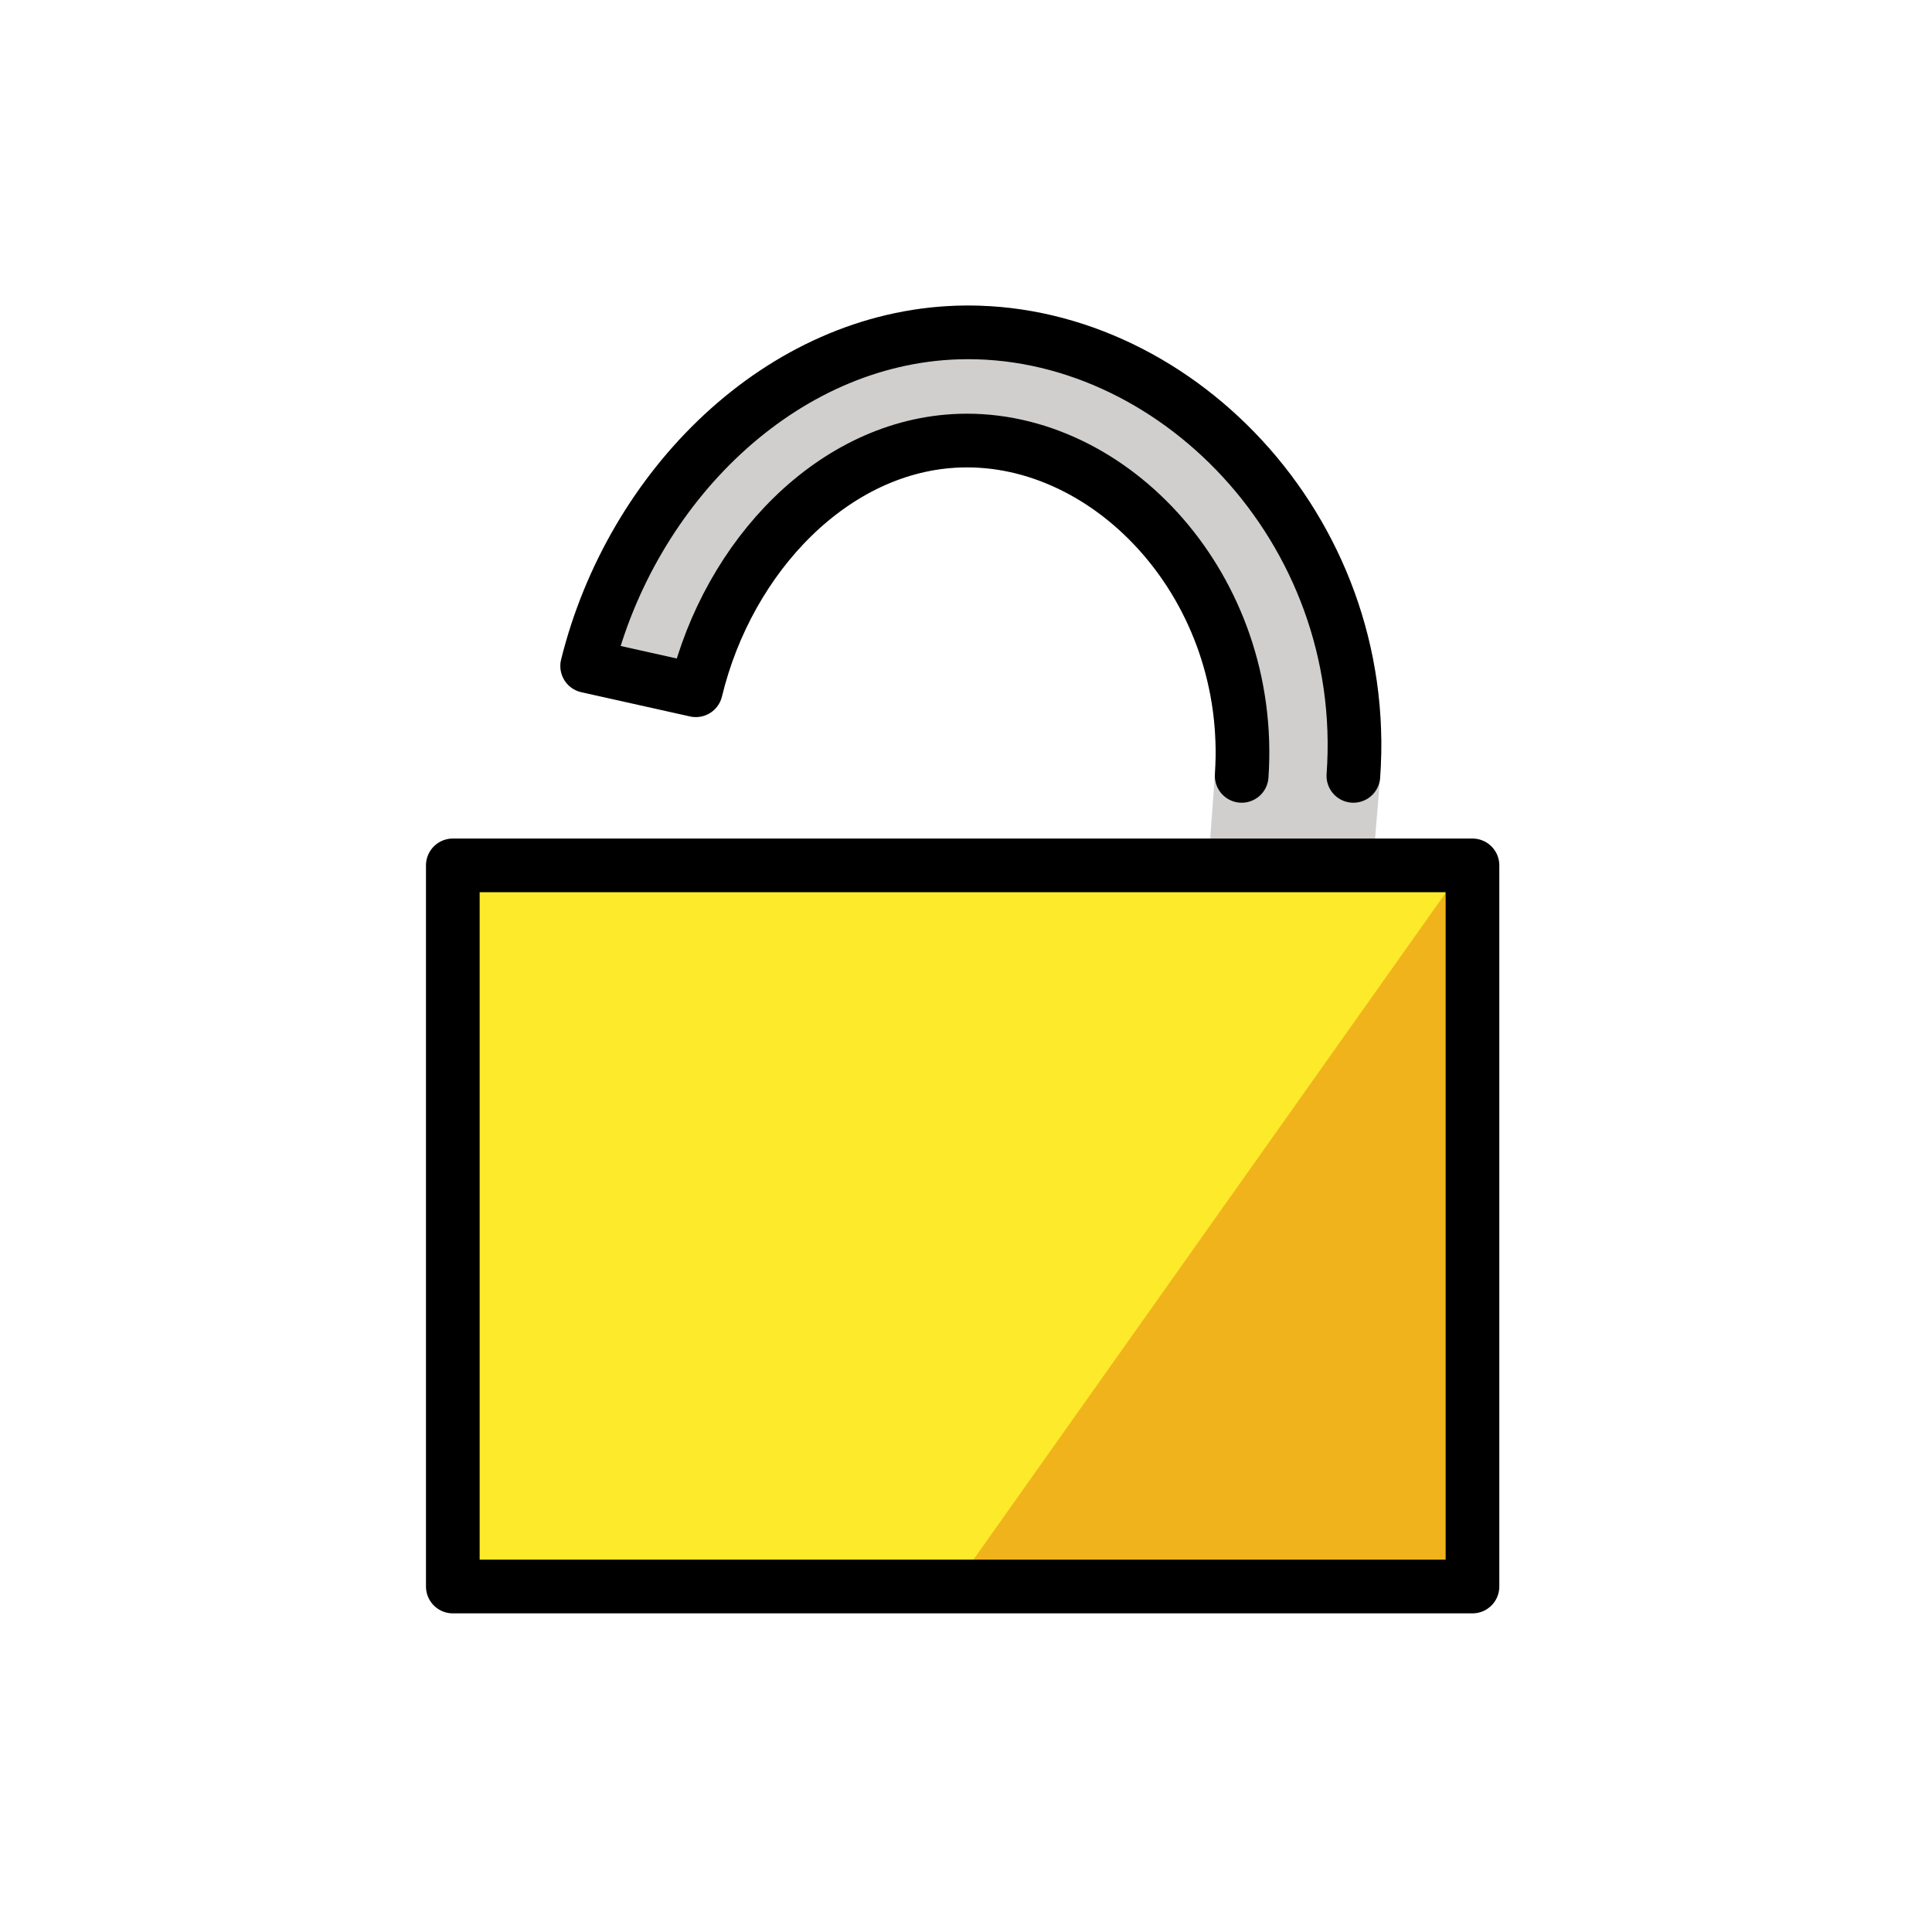
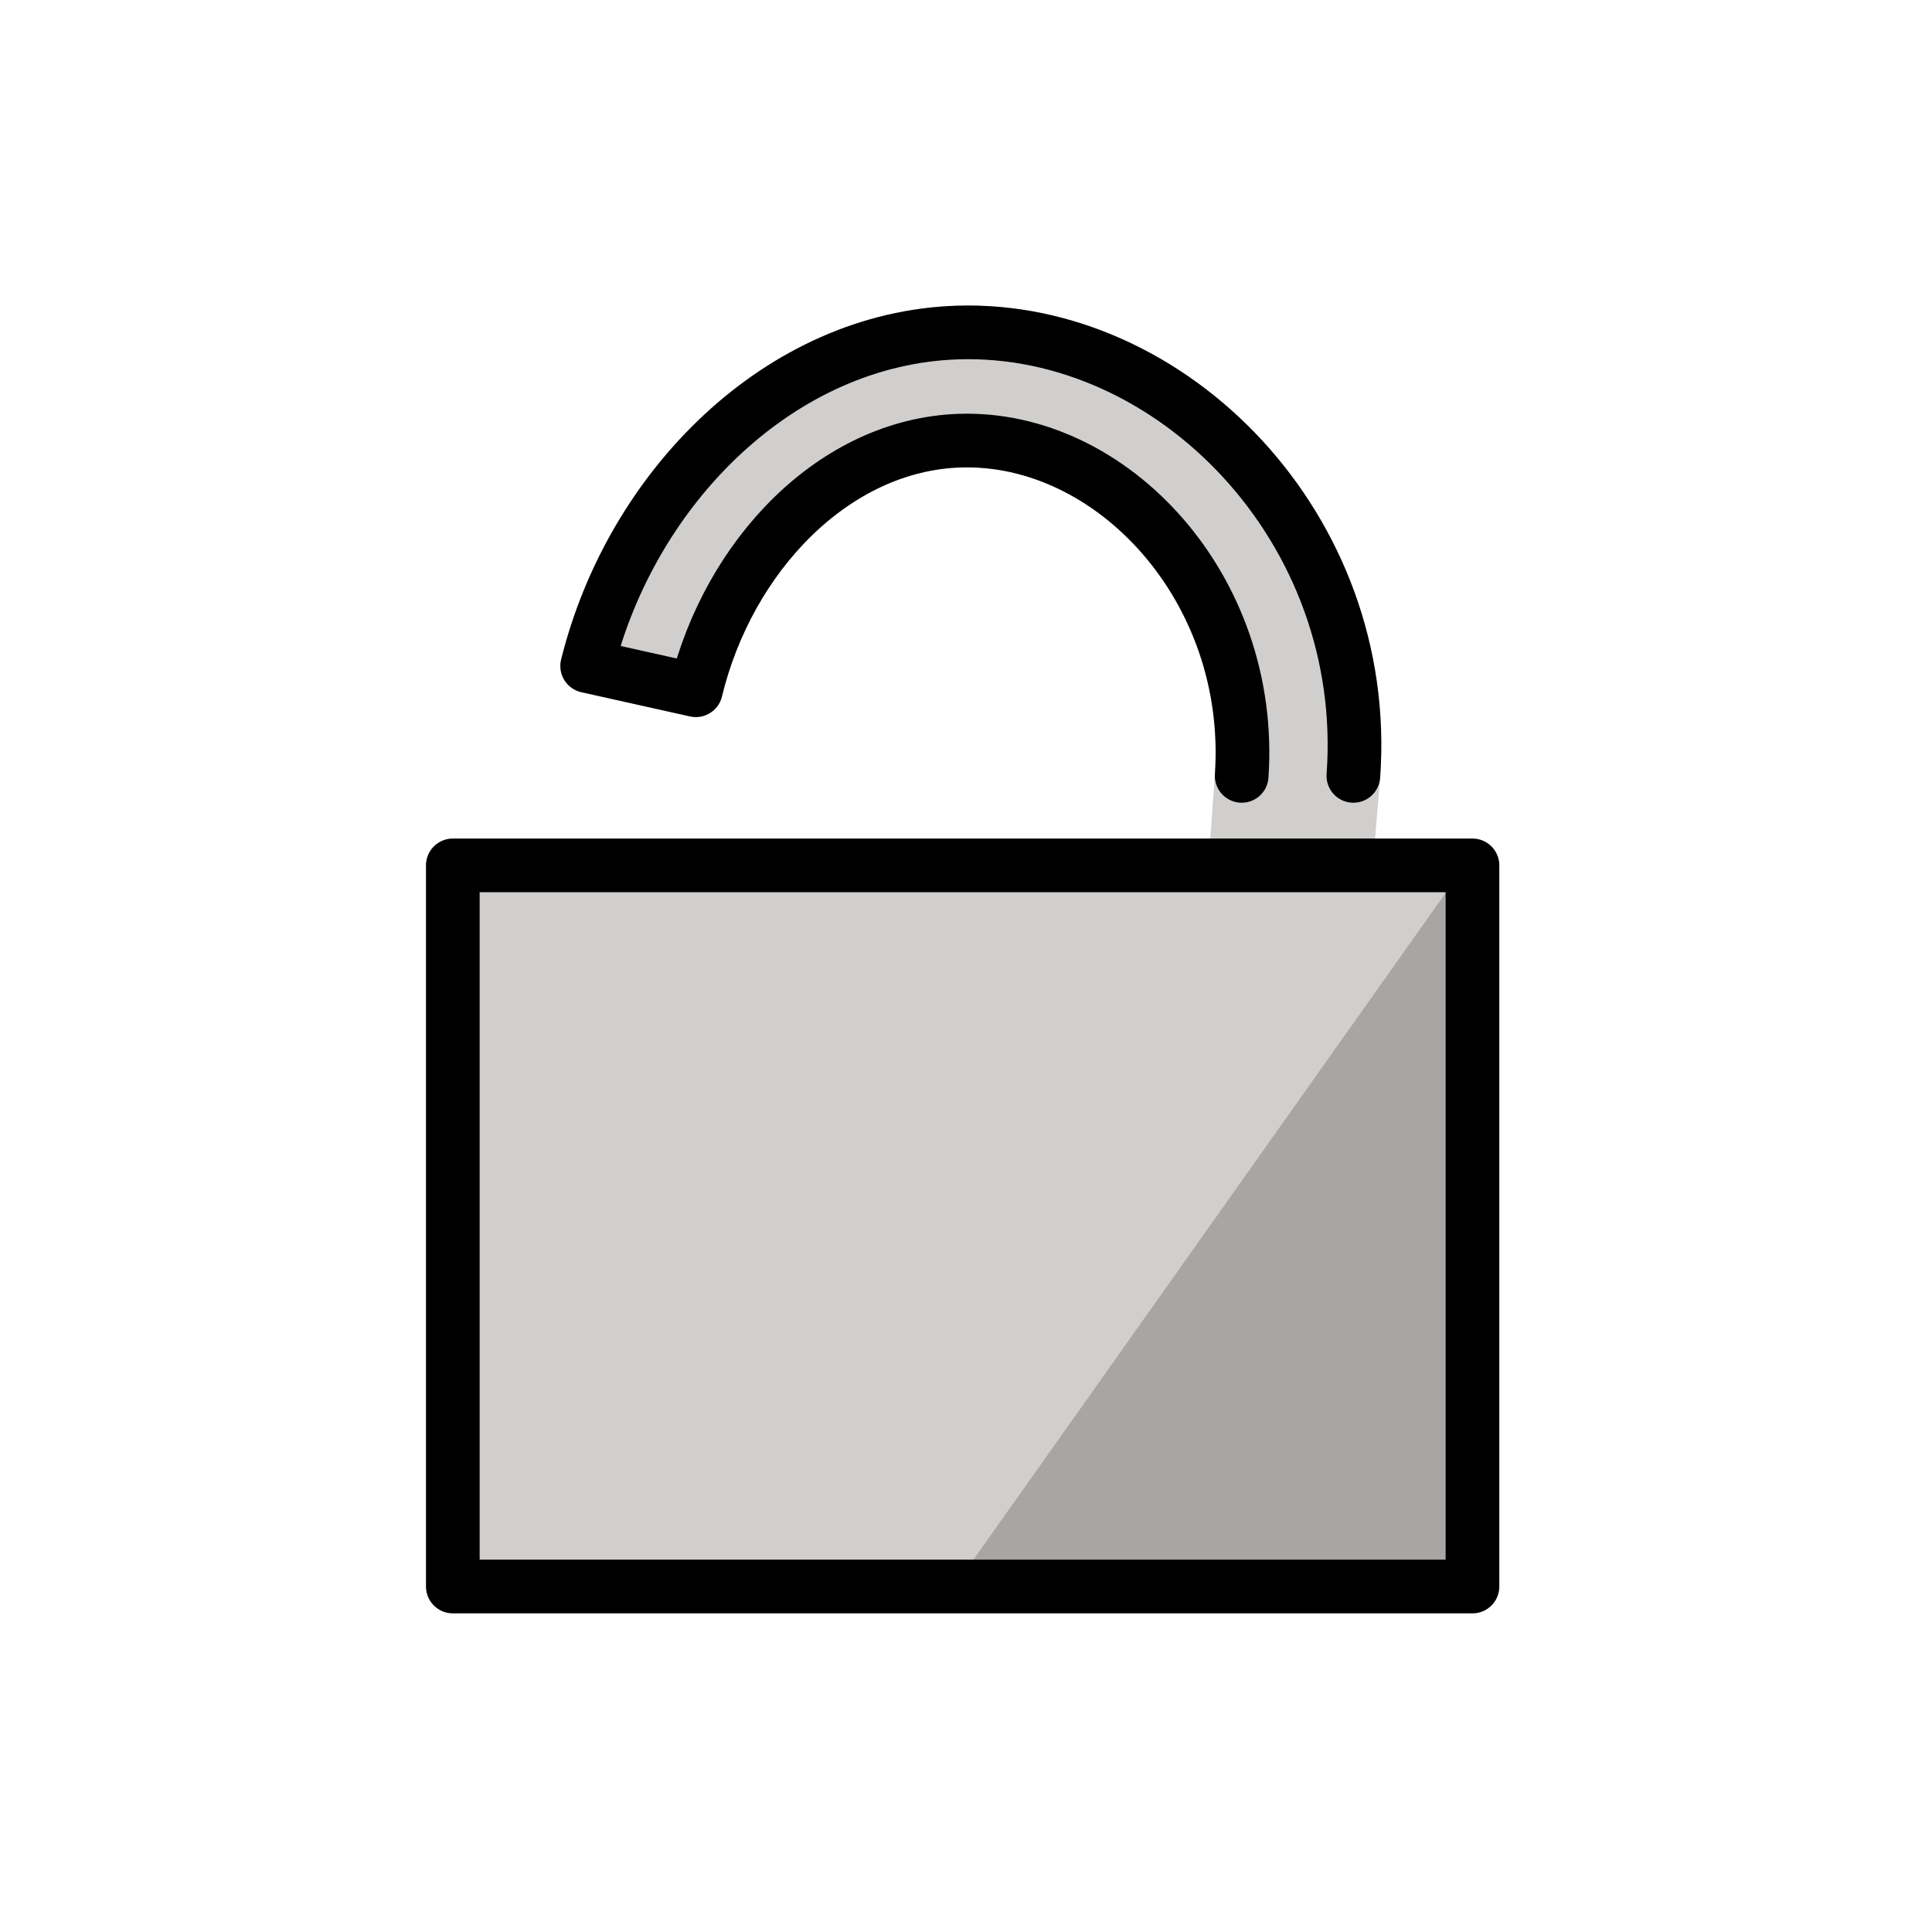
<svg xmlns="http://www.w3.org/2000/svg" id="emoji" viewBox="0 0 72 72">
  <g id="color">
-     <polygon fill="#FCEA2B" stroke="none" points="53,32.297 54.875,32.297 54.875,59.172 16.875,59.172 16.875,32.297 18.75,32.297" />
-     <polygon fill="#F1B31C" stroke="none" points="54.43,32.493 35.66,58.994 54.968,58.994" />
+     <polygon fill="#D0CFCE" stroke="none" points="53,32.297 54.875,32.297 54.875,59.172 16.875,59.172 16.875,32.297 18.75,32.297" />
+     <polygon fill="#A8A6A4" stroke="none" points="54.43,32.493 35.66,58.994 54.968,58.994" />
    <path fill="#D0CFCE" stroke="#D0CFCE" stroke-linejoin="round" stroke-miterlimit="10" stroke-width="2" d="M46.064,31.817 l0.21-2.902c0.477-6.985-4.83-12.683-10.514-12.493c-4.673,0.156-8.616,4.285-9.828,9.301l-4.05-0.903 c1.661-6.692,7.219-12.221,13.812-12.428c7.97-0.251,15.41,7.285,14.742,16.523l-0.242,2.902" />
  </g>
  <g id="hair" />
  <g id="skin" />
  <g id="skin-shadow" />
  <g id="line">
    <polygon fill="none" stroke="#000000" stroke-linecap="round" stroke-linejoin="round" stroke-miterlimit="10" stroke-width="2" points="53,32.25 54.875,32.25 54.875,59.125 16.875,59.125 16.875,32.25 18.75,32.25" />
    <path fill="none" stroke="#000000" stroke-linecap="round" stroke-linejoin="round" stroke-miterlimit="10" stroke-width="2" d="M46.274,28.915c0.477-6.985-4.83-12.683-10.514-12.493c-4.673,0.156-8.616,4.285-9.828,9.301l-4.05-0.903 c1.661-6.692,7.219-12.221,13.812-12.428c7.97-0.251,15.41,7.285,14.742,16.523" />
  </g>
</svg>
